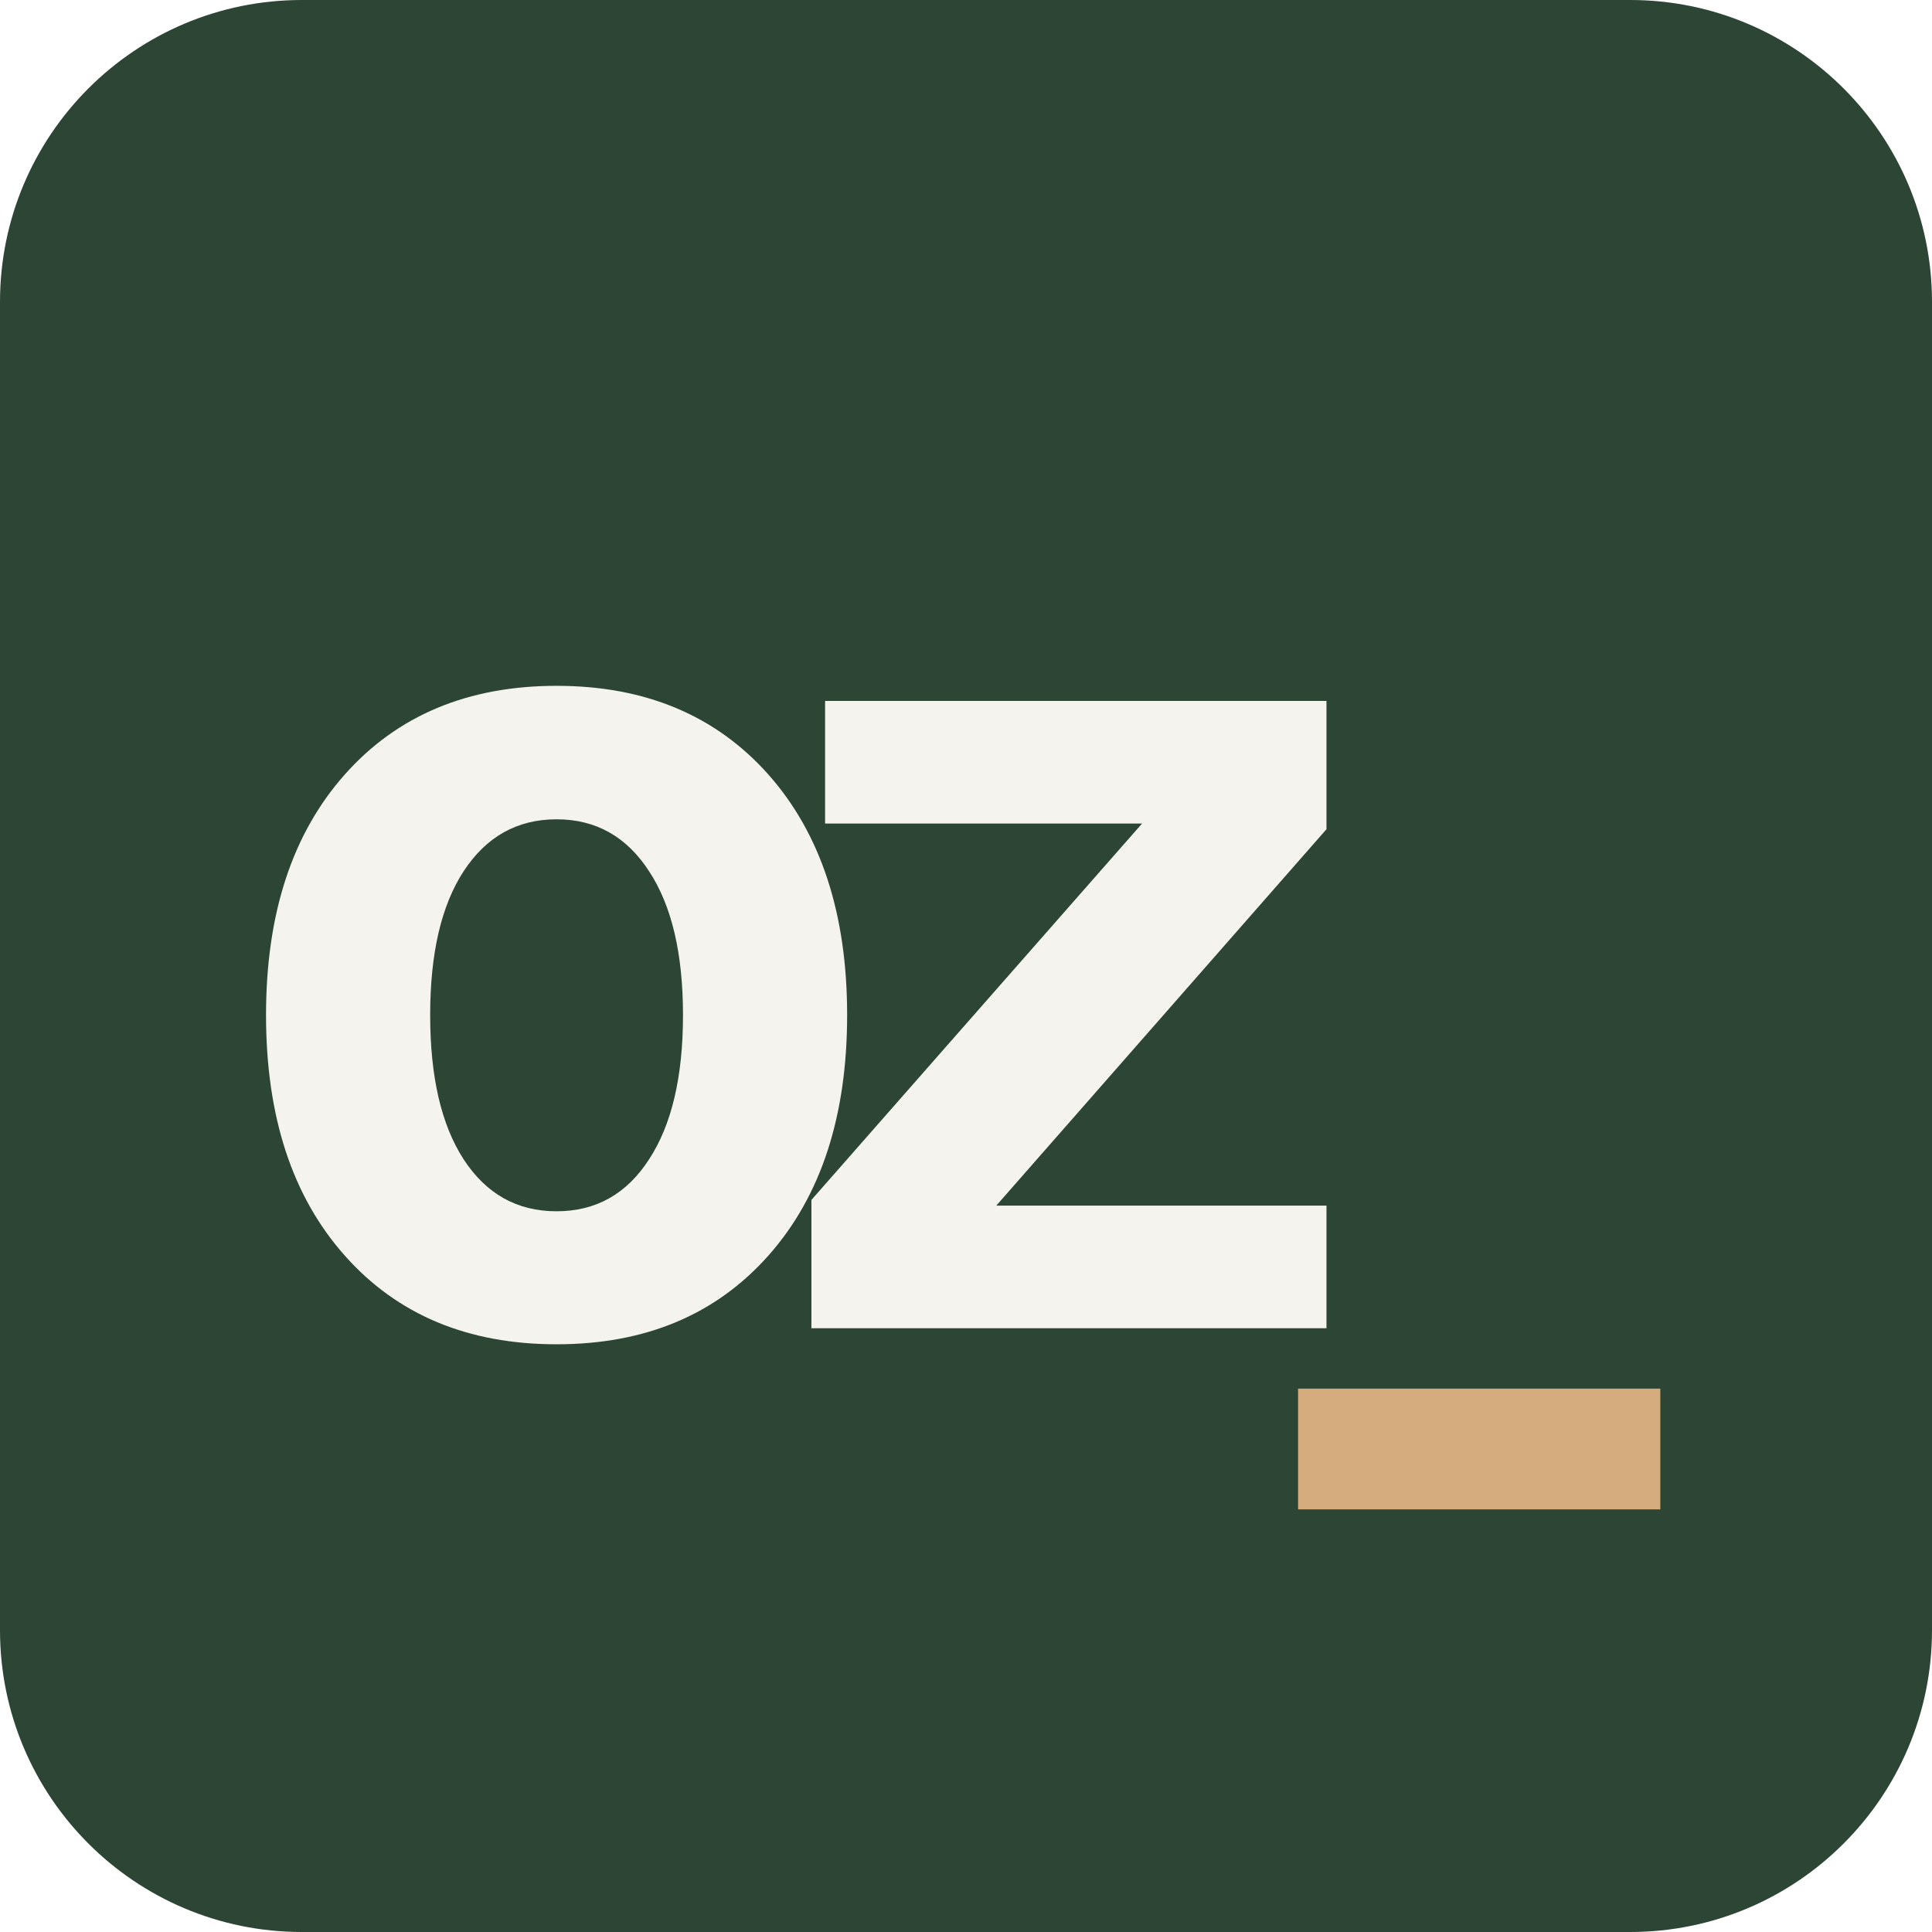
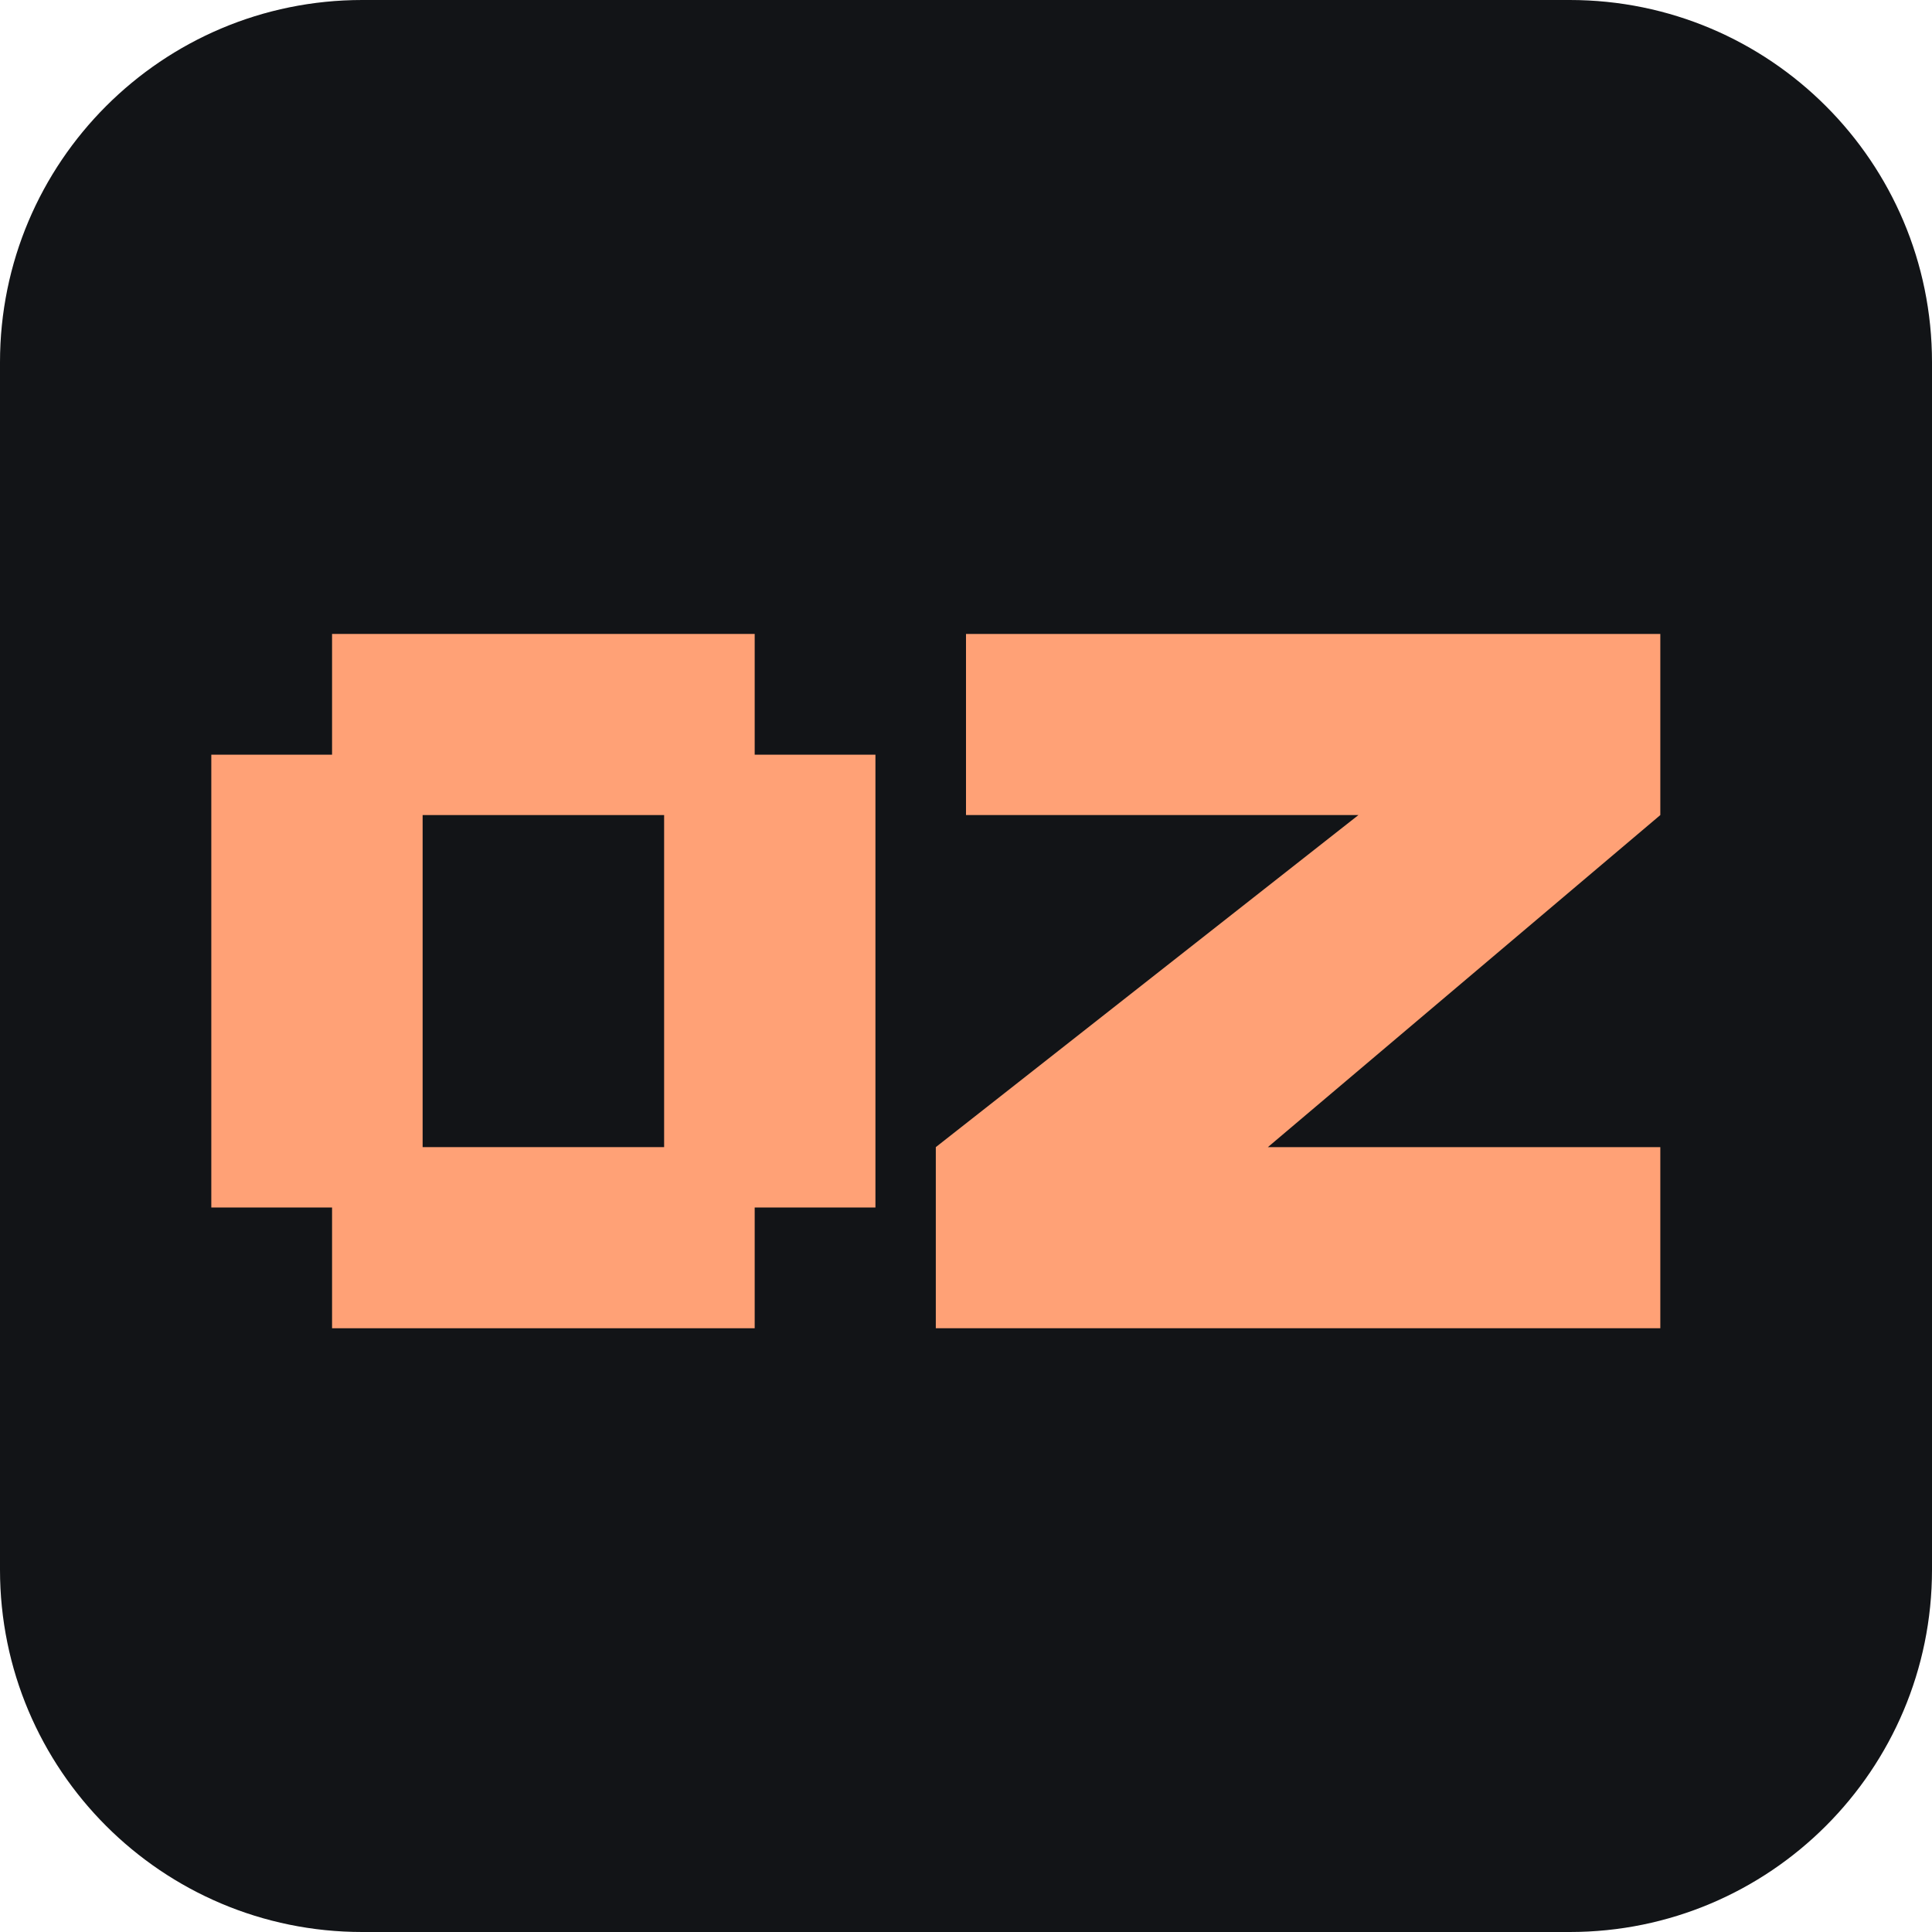
<svg xmlns="http://www.w3.org/2000/svg" viewBox="0 0 64 64">
-   <rect width="64" height="64" rx="10" fill="#2c4535" />
-   <text x="7" y="44" fill="#f5f3ed" font-family="monospace" font-size="38" font-weight="bold" letter-spacing="-6">oz</text>
-   <path d="M43 48h12" stroke="#d4ac7e" stroke-width="4" />
+   <rect width="64" height="64" rx="12" fill="#121417" />
+   <g fill="#ffa176">
+     <path fill-rule="evenodd" d="M7 25h4v-4h14v4h4v15h-4v4H11v-4H7zm7 2v11h8V27z" />
+     <path d="M32 21h23v6L42 38h13v6H31v-6l14-11H32z" />
+   </g>
</svg>
